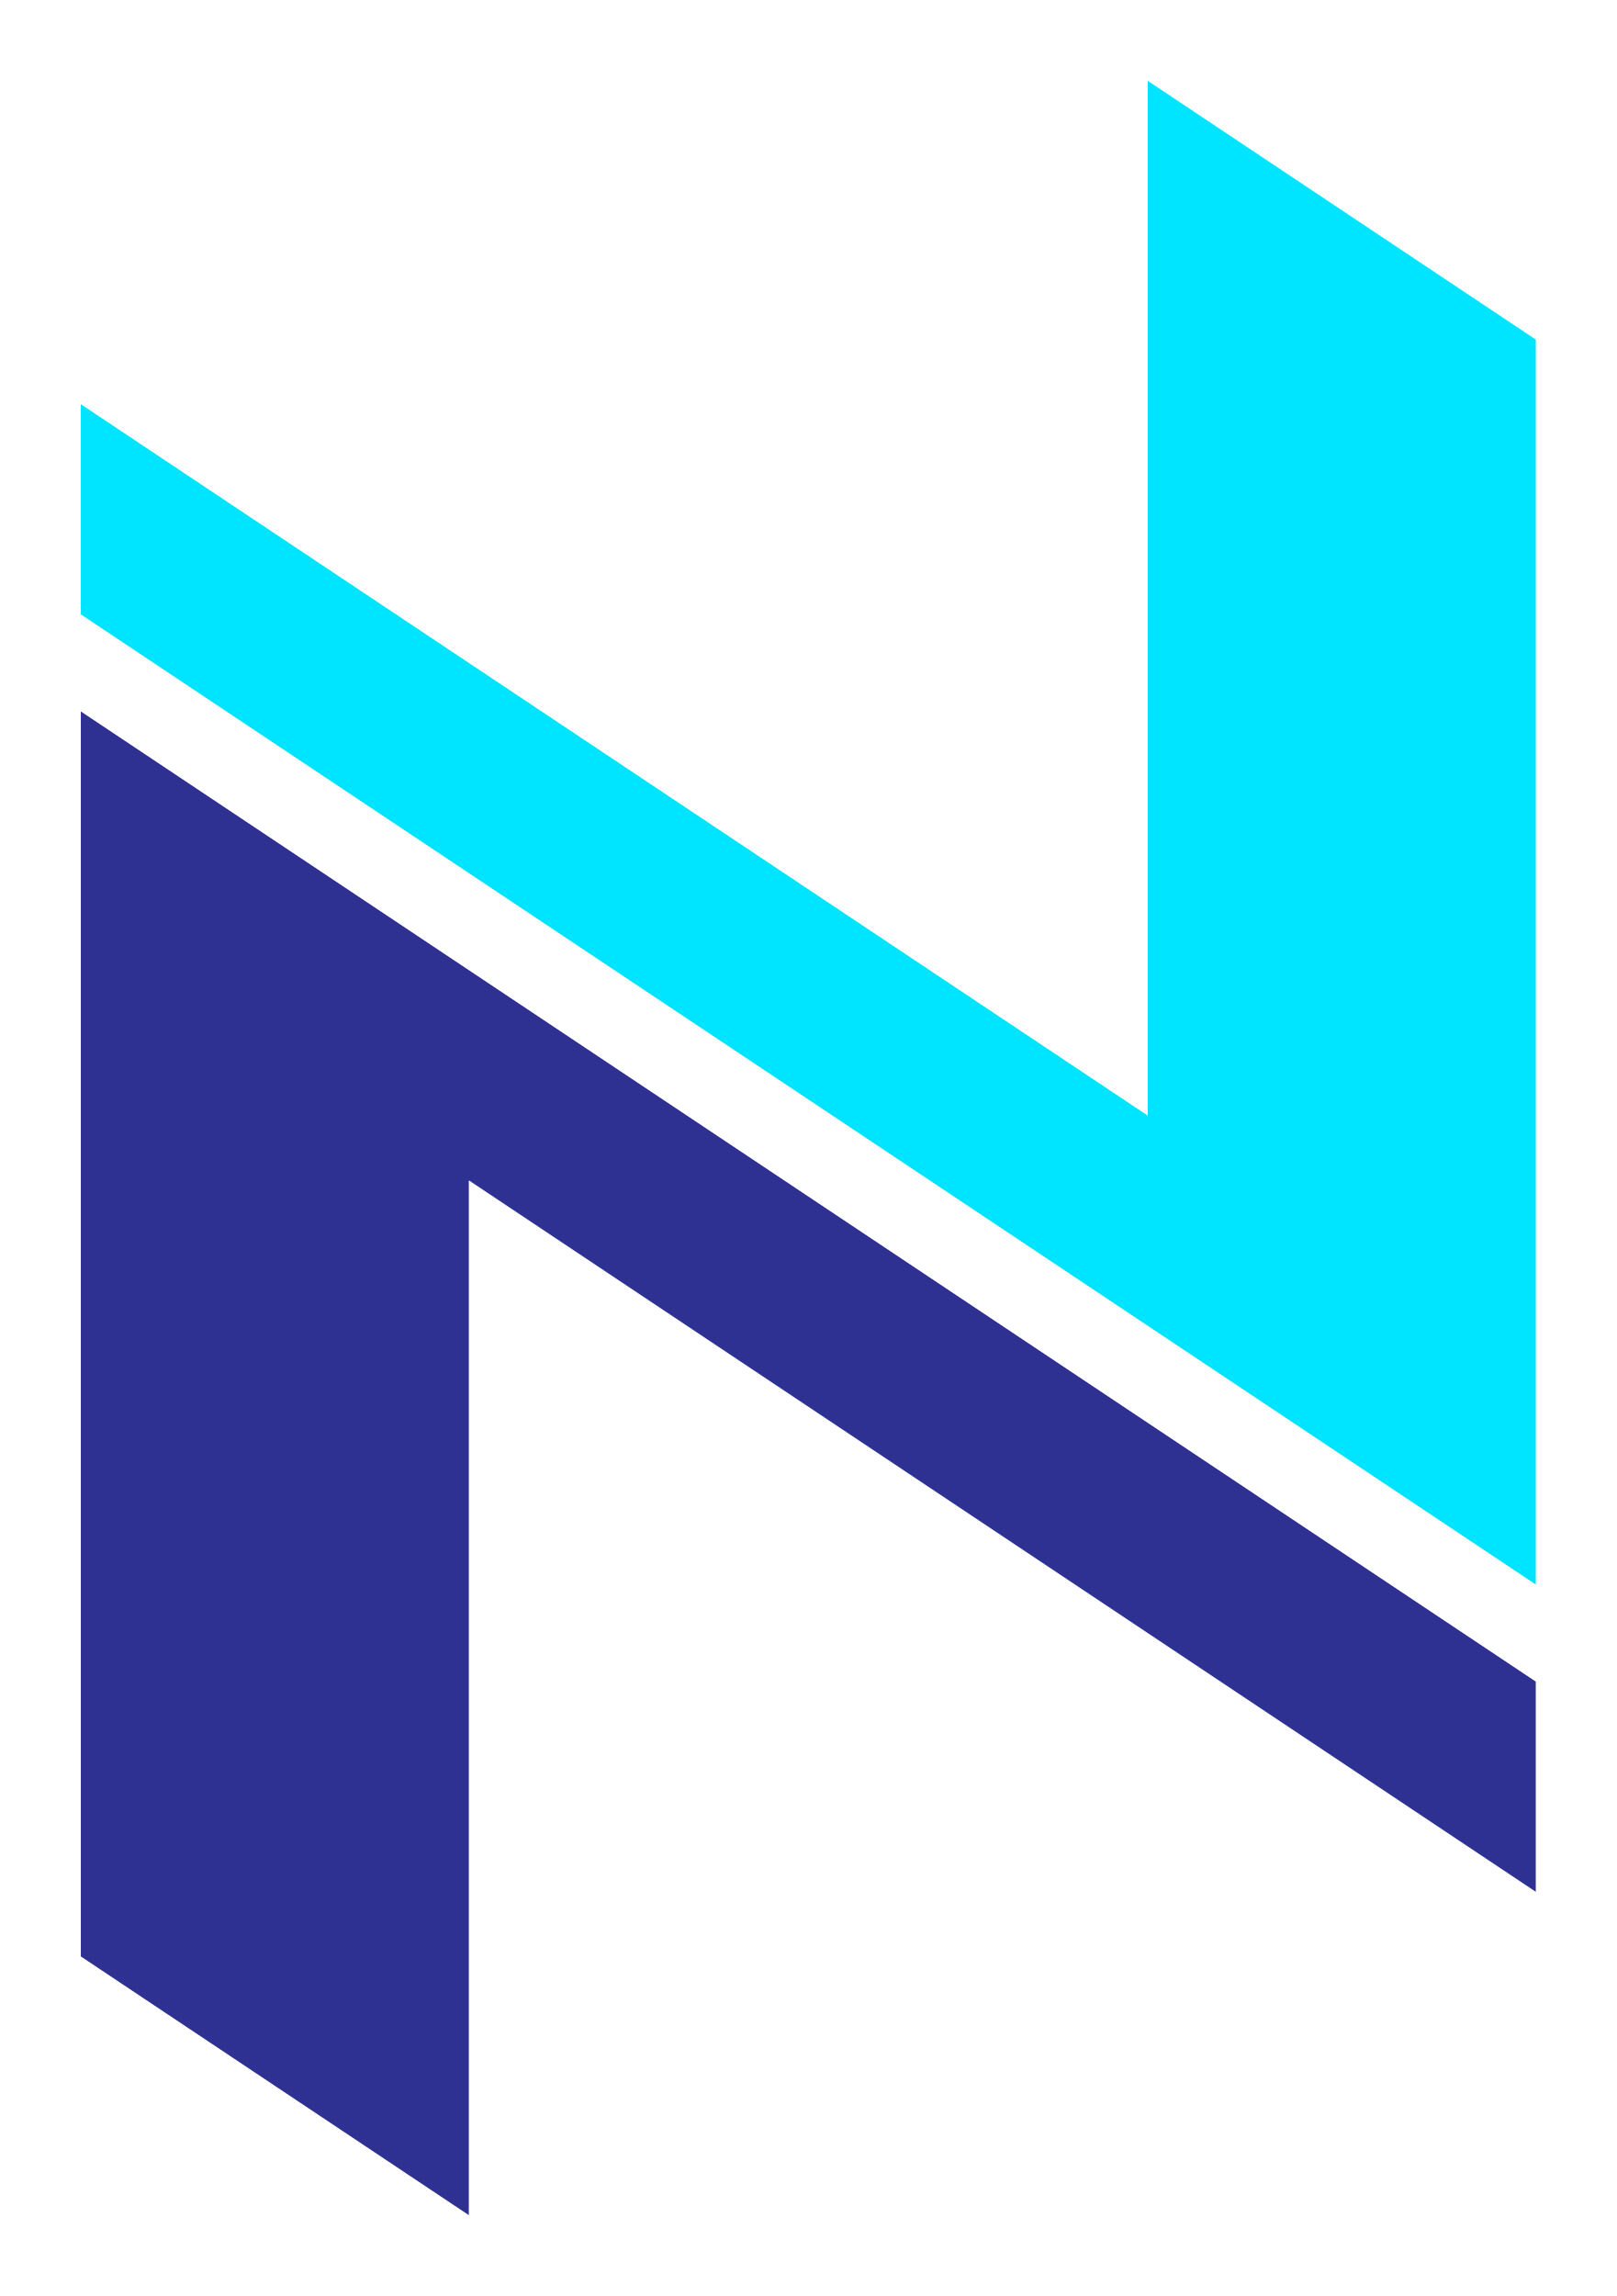
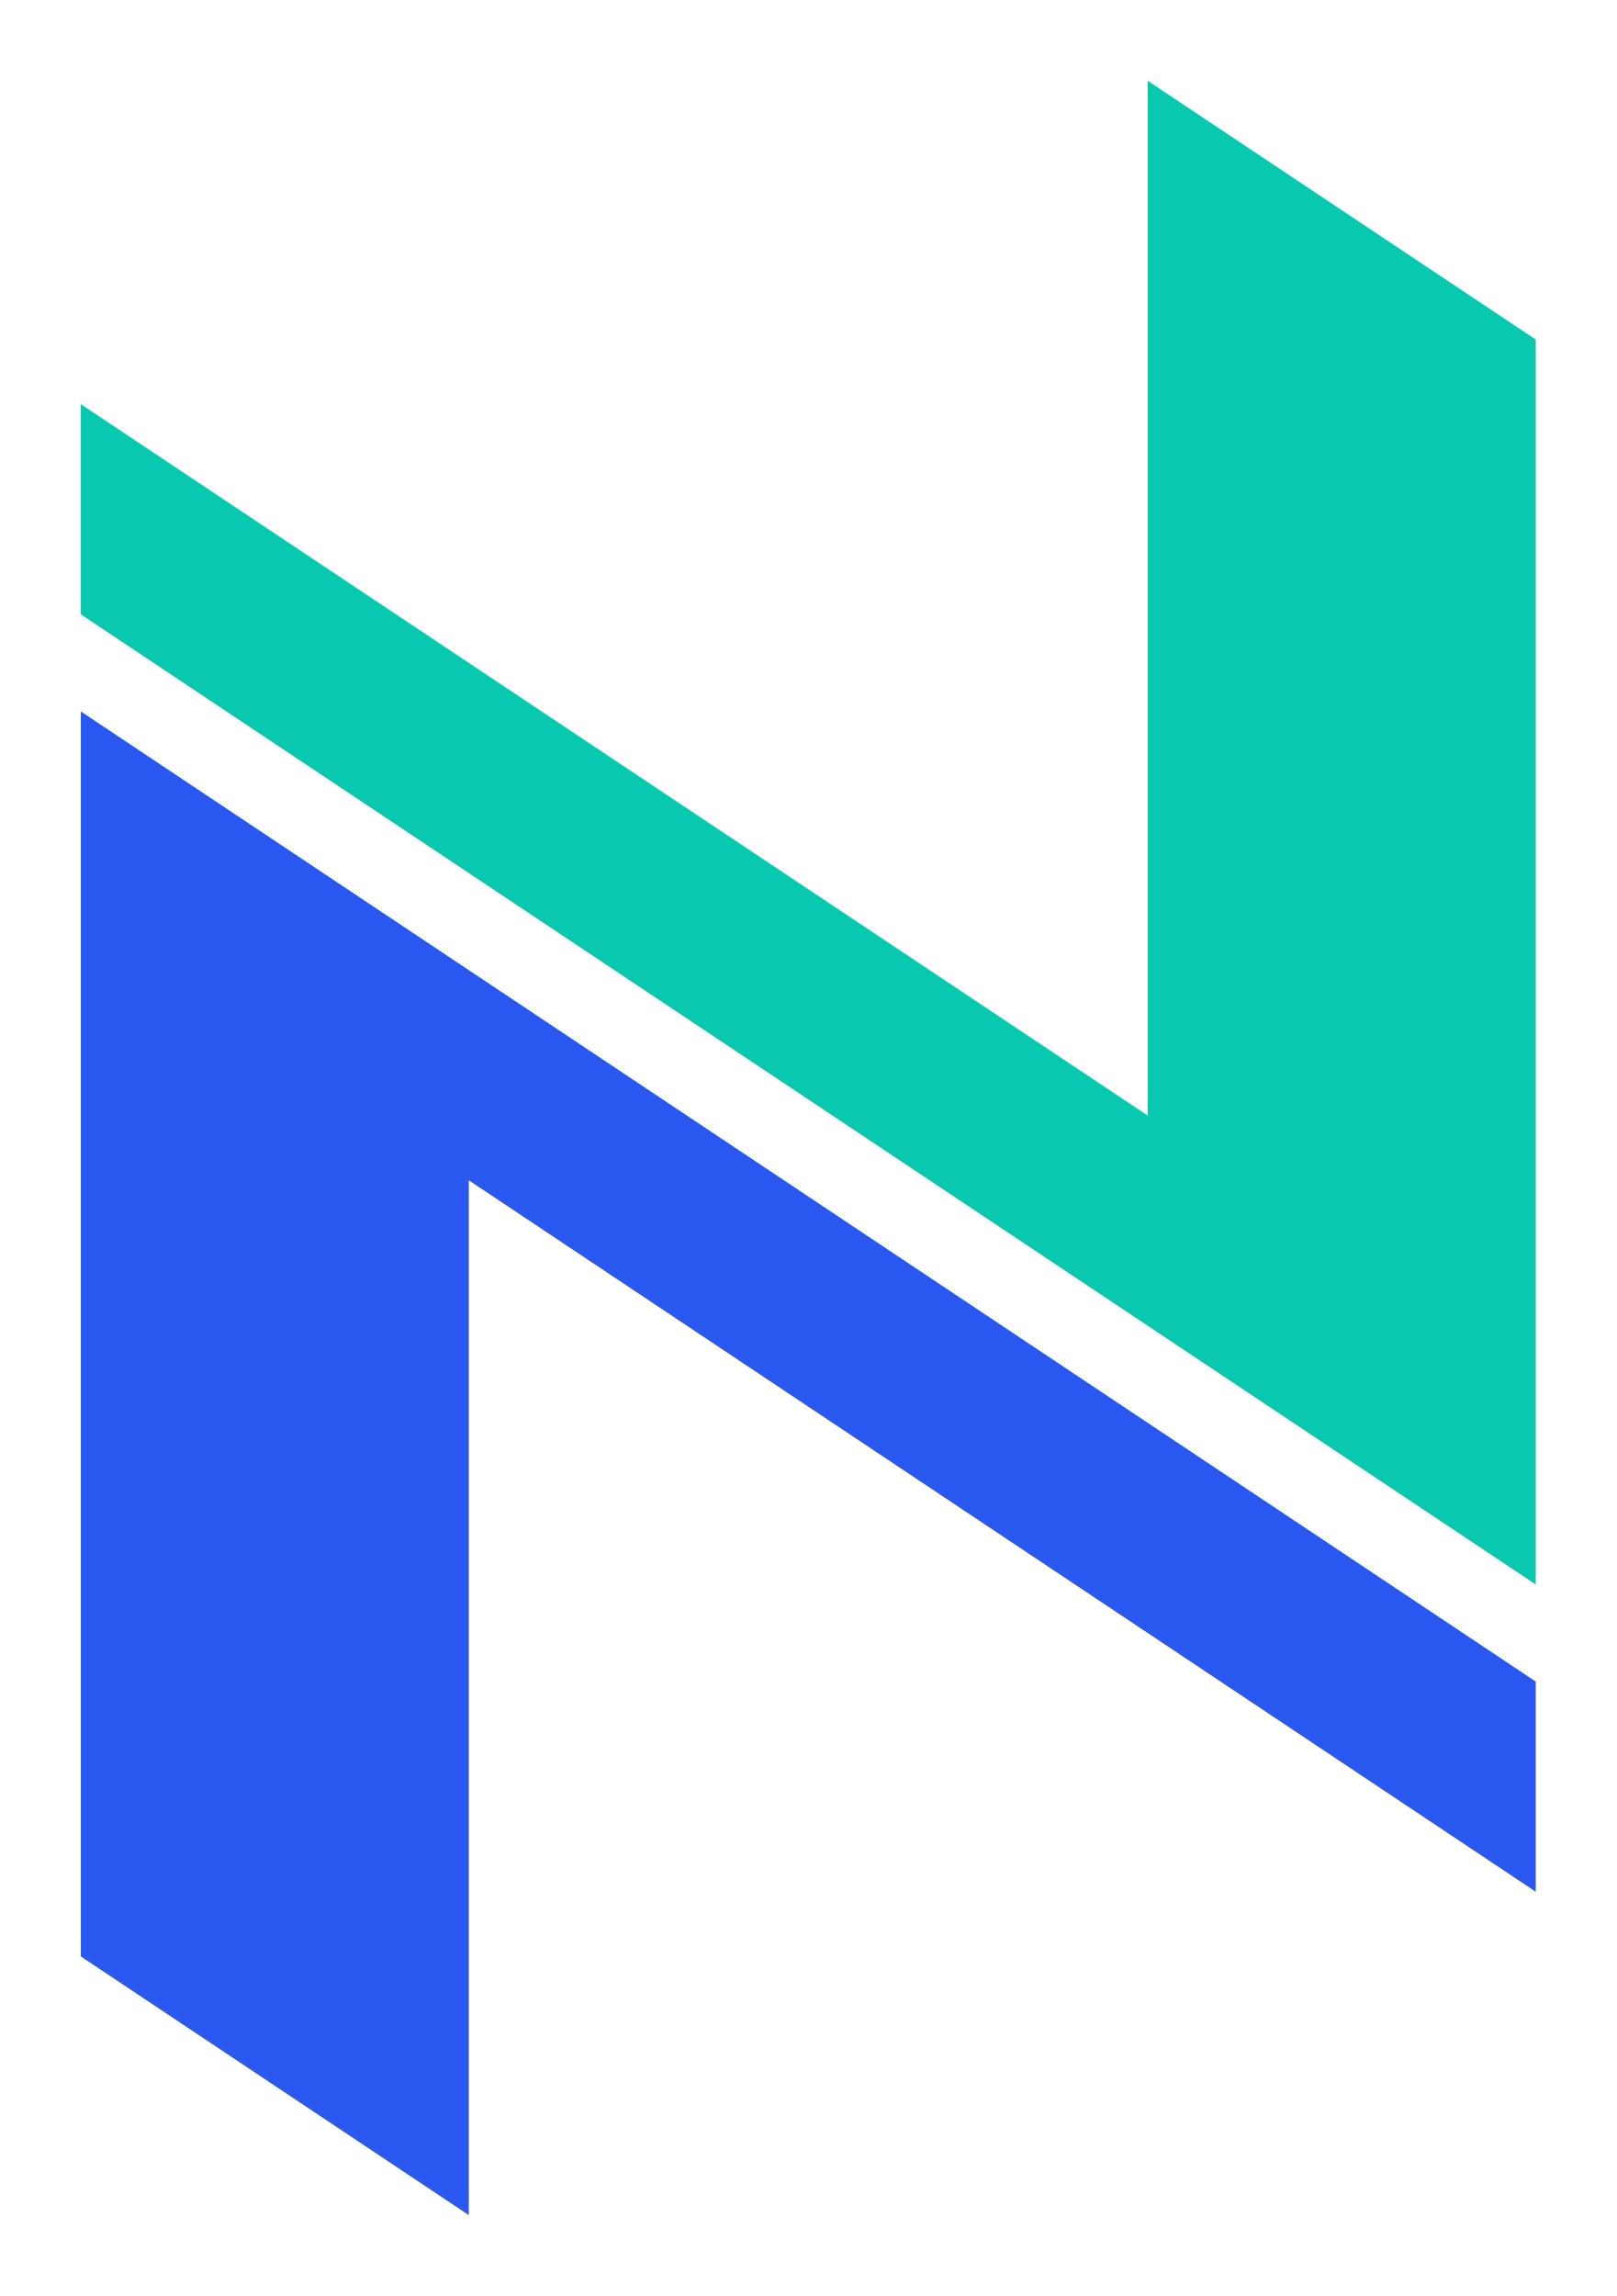
<svg xmlns="http://www.w3.org/2000/svg" viewBox="0 0 100 142" fill="none">
-   <polygon points="95,98 95,21 71,5 71,69 5,25 5,38" fill="#00E5FF" />
-   <polygon points="5,44 5,121 29,137 29,73 95,117 95,104" fill="#2E3192" />
+   <polygon points="95,98 95,21 71,5 71,69 5,25 5,38" fill="#08C8B0" />
+   <polygon points="5,44 5,121 29,137 29,73 95,117 95,104" fill="#2858F0" />
</svg>
